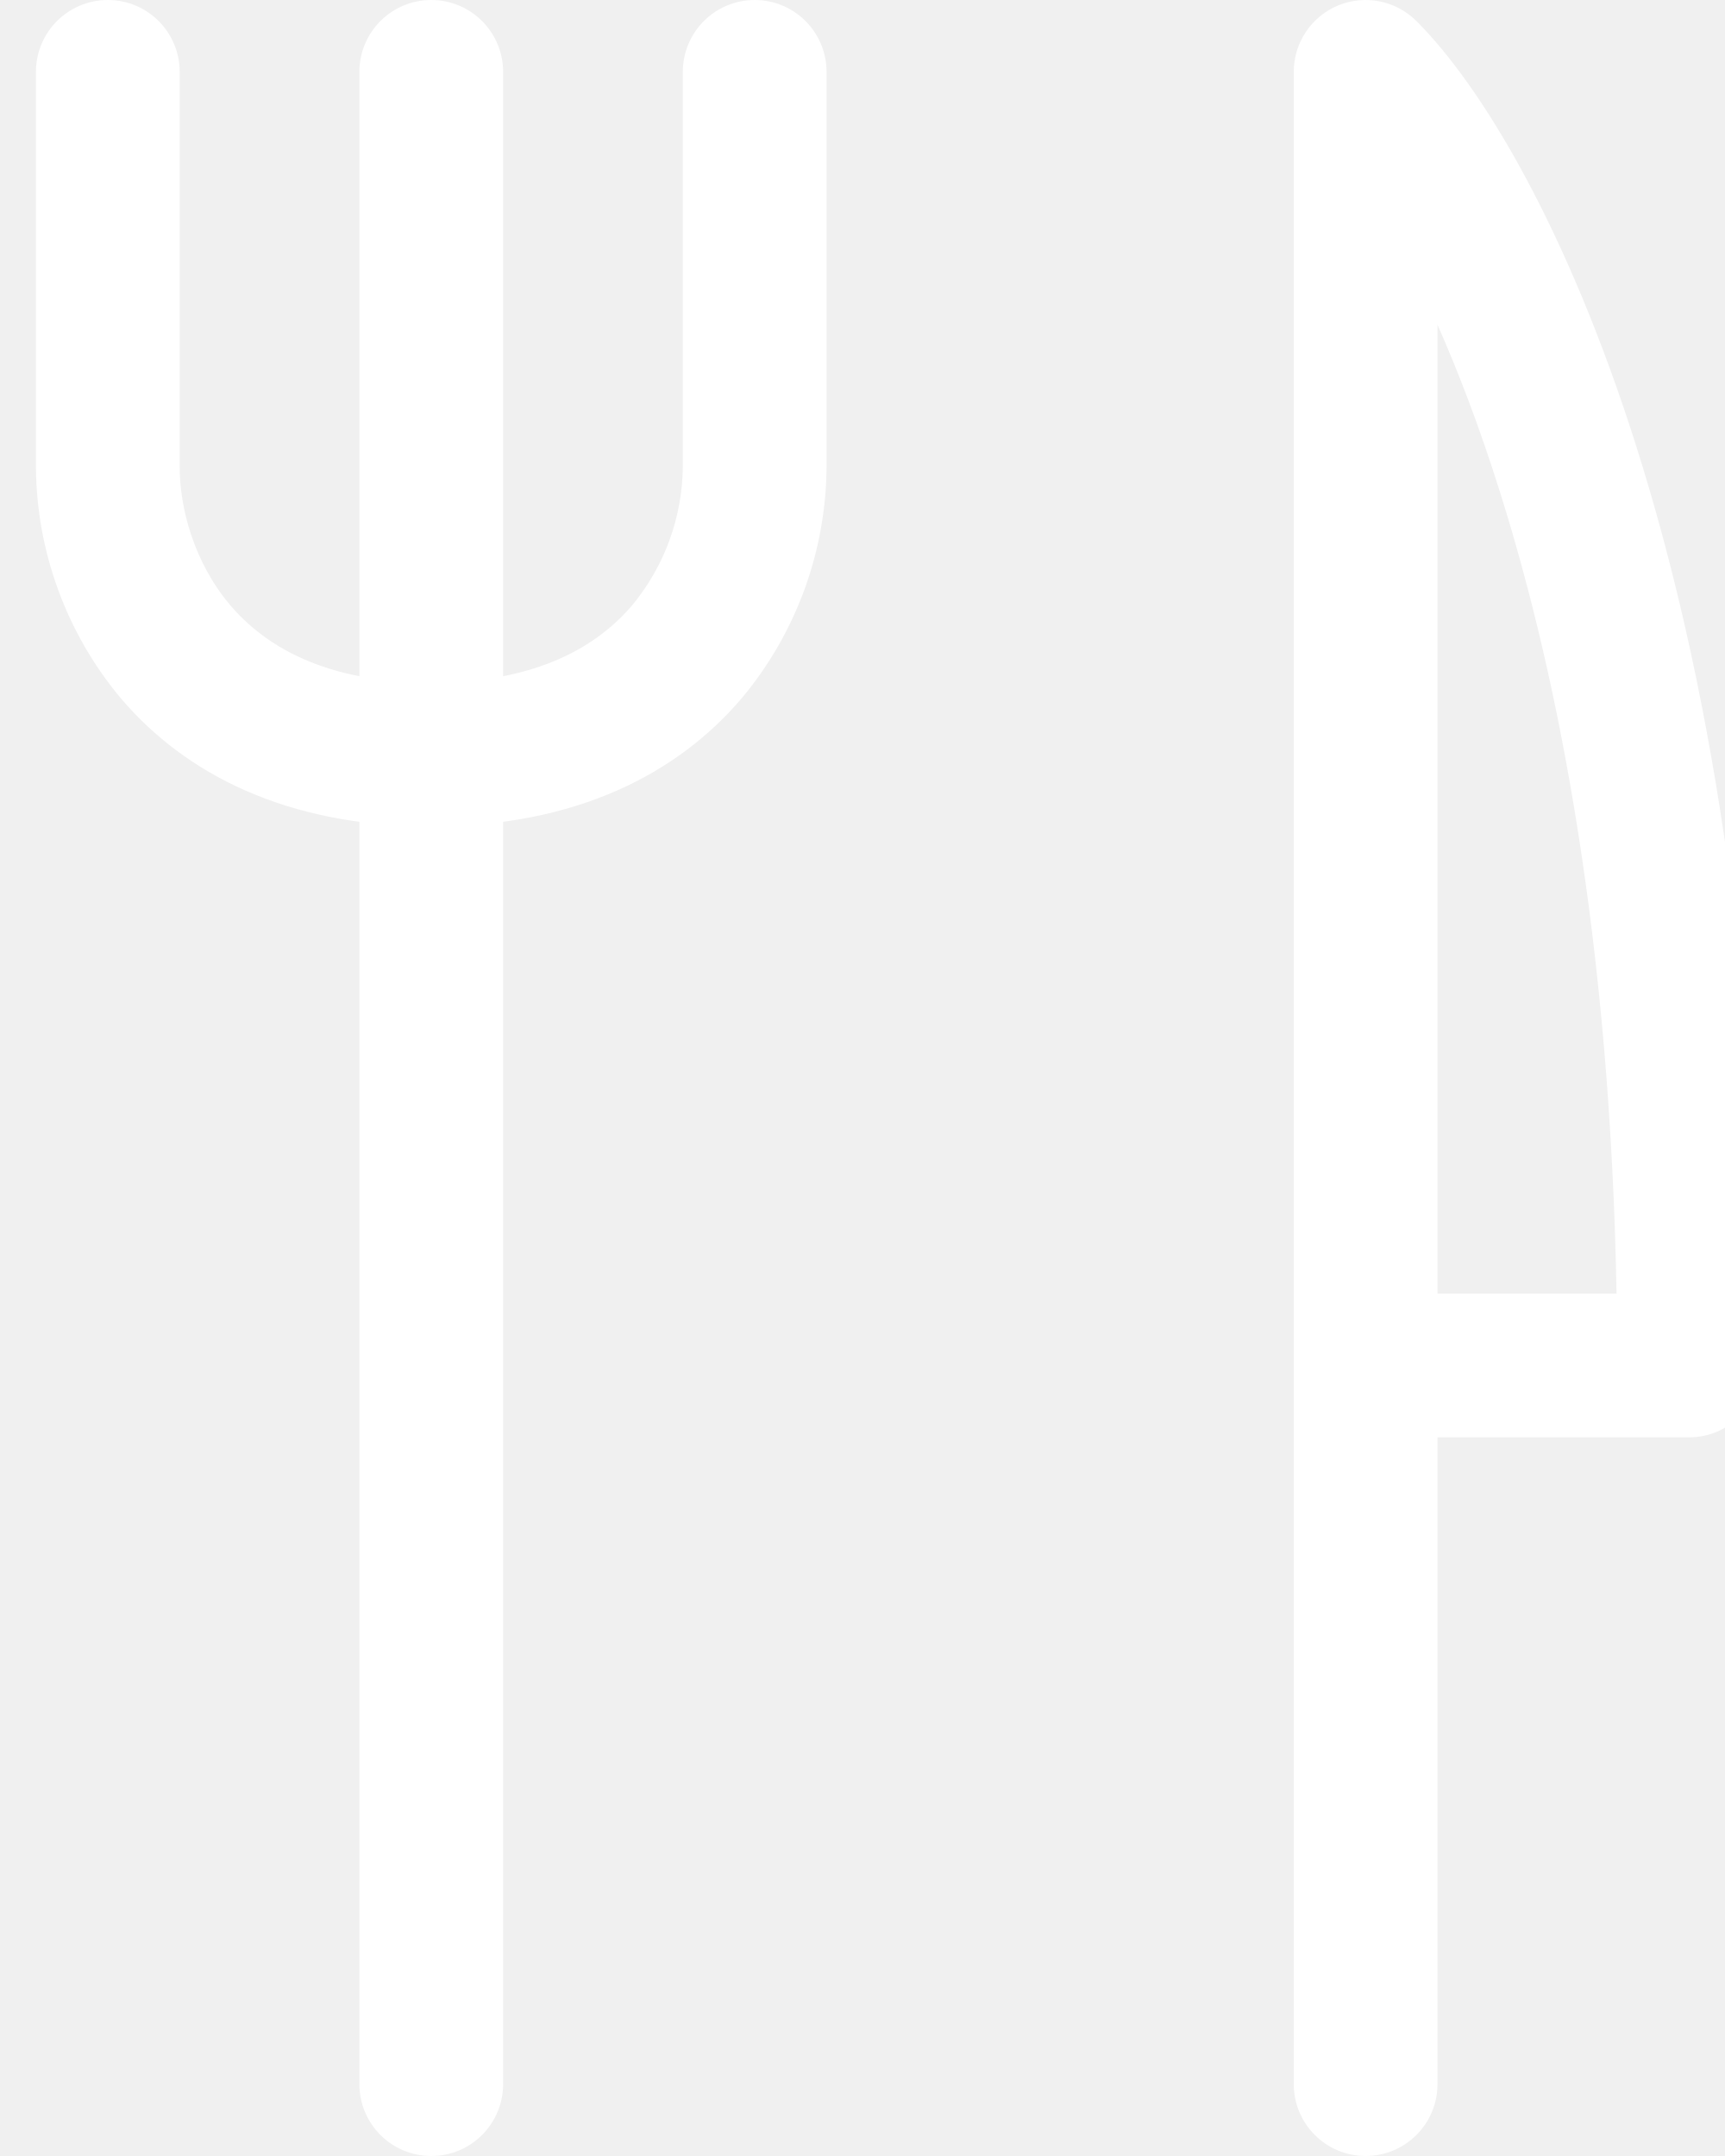
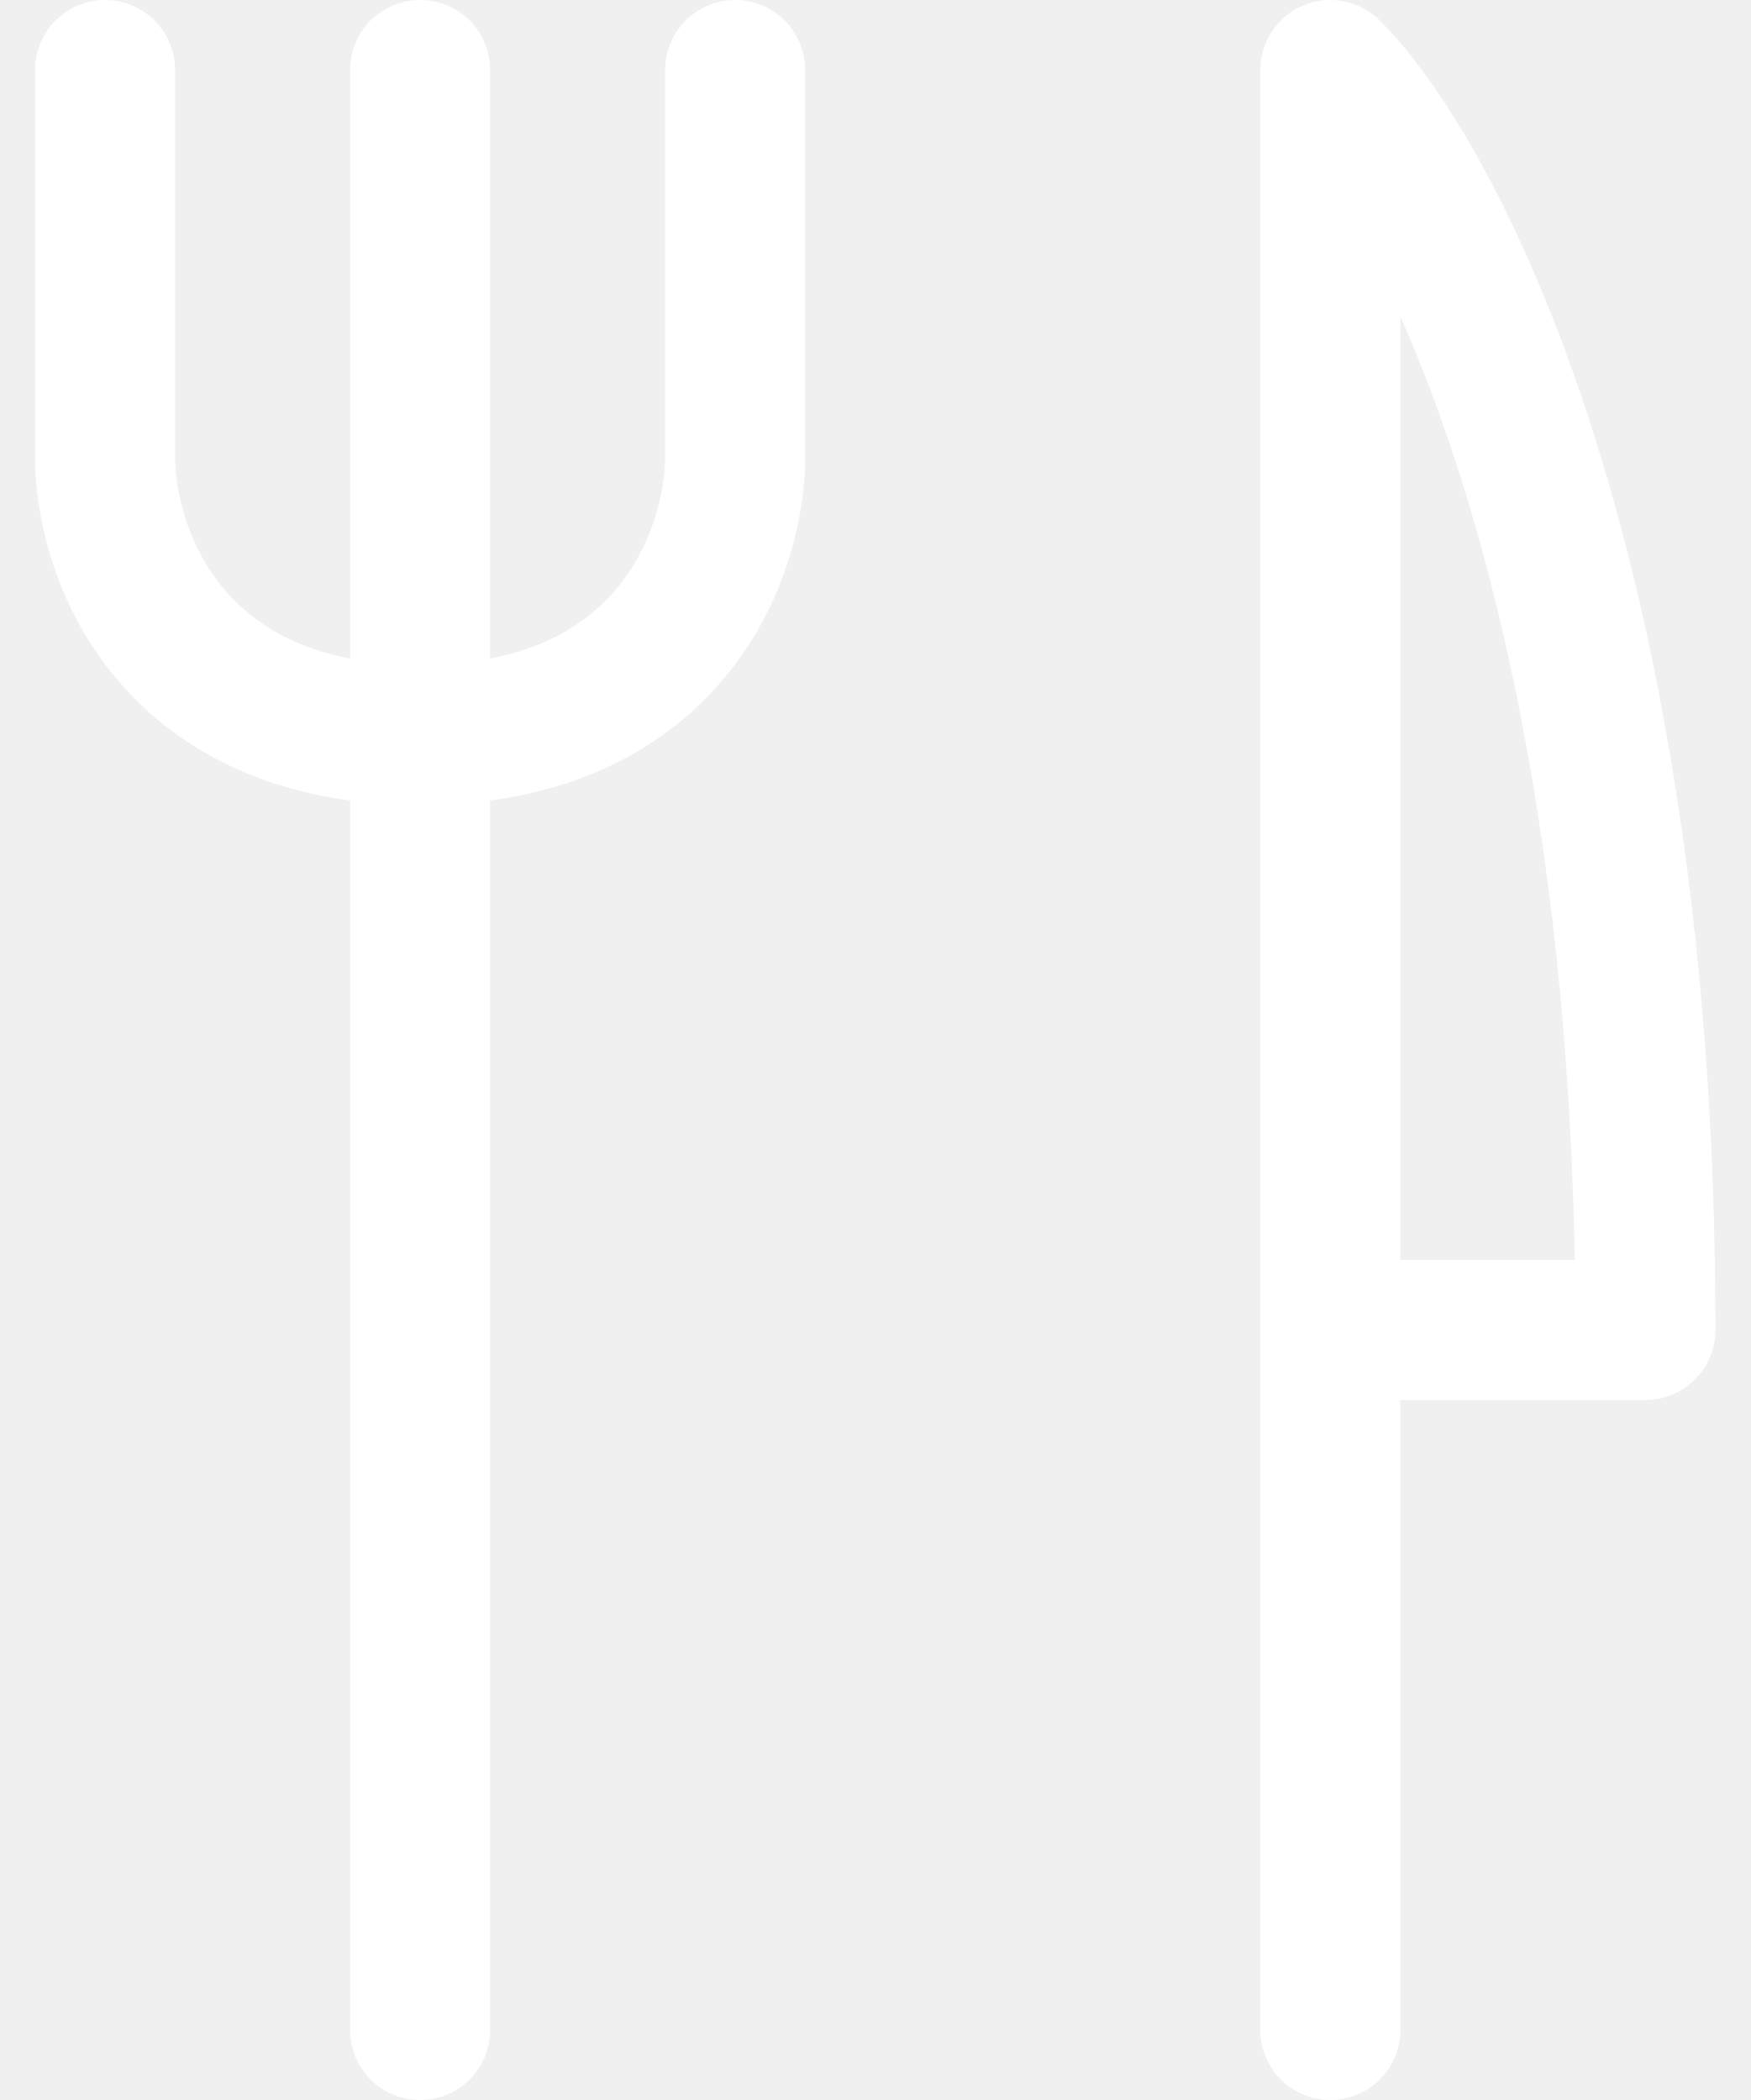
- <svg xmlns="http://www.w3.org/2000/svg">
-   <path fill="#fff" fill-rule="evenodd" d="M18.617.076a1 1 0 0 1 1.09.217c.909.908 2.097 2.878 3.059 5.918C23.737 9.28 24.5 13.508 24.5 19a1 1 0 0 1-1 1H20v9a1 1 0 1 1-2 0V1a1 1 0 0 1 .617-.924ZM20 18h2.491c-.086-4.816-.786-8.512-1.632-11.186-.278-.88-.57-1.643-.859-2.295V18ZM6 0a1 1 0 0 1 1 1v28a1 1 0 1 1-2 0V1a1 1 0 0 1 1-1Z" clip-rule="evenodd" />
-   <path fill="#fff" fill-rule="evenodd" d="M1.5 0a1 1 0 0 1 1 1v5.5c0 .557.192 1.315.7 1.917C3.68 8.983 4.515 9.5 6 9.5a1 1 0 1 1 0 2c-2.015 0-3.43-.733-4.326-1.792A5.068 5.068 0 0 1 .5 6.5V1a1 1 0 0 1 1-1Z" clip-rule="evenodd" />
-   <path fill="#fff" fill-rule="evenodd" d="M10.5 0a1 1 0 0 0-1 1v5.5a3.07 3.07 0 0 1-.7 1.917C8.32 8.983 7.484 9.5 6 9.5a1 1 0 0 0 0 2c2.014 0 3.43-.733 4.326-1.792A5.068 5.068 0 0 0 11.5 6.5V1a1 1 0 0 0-1-1Z" clip-rule="evenodd" />
+ <svg xmlns="http://www.w3.org/2000/svg" width="25" height="30" viewBox="0 0 25 30" fill="none">
+   <path fill-rule="evenodd" clip-rule="evenodd" d="M18.617 0.076C18.991 -0.079 19.421 0.007 19.707 0.293C20.616 1.201 21.804 3.171 22.766 6.211C23.737 9.28 24.5 13.508 24.5 19C24.5 19.552 24.052 20 23.5 20H20V29C20 29.552 19.552 30 19 30C18.448 30 18 29.552 18 29V1C18 0.596 18.244 0.231 18.617 0.076ZM20 18H22.491C22.405 13.184 21.705 9.488 20.859 6.814C20.581 5.935 20.288 5.171 20 4.519V18Z" fill="white" />
+   <path fill-rule="evenodd" clip-rule="evenodd" d="M6 0C6.552 0 7 0.448 7 1V29C7 29.552 6.552 30 6 30C5.448 30 5 29.552 5 29V1C5 0.448 5.448 0 6 0Z" fill="white" />
+   <path fill-rule="evenodd" clip-rule="evenodd" d="M1.5 0C2.052 0 2.5 0.448 2.5 1V6.5C2.5 7.057 2.692 7.815 3.201 8.417C3.68 8.983 4.514 9.5 6 9.5C6.552 9.5 7 9.948 7 10.5C7 11.052 6.552 11.5 6 11.5C3.985 11.5 2.57 10.767 1.674 9.708C0.808 8.685 0.5 7.443 0.5 6.5V1C0.5 0.448 0.948 0 1.5 0Z" fill="white" />
+   <path fill-rule="evenodd" clip-rule="evenodd" d="M10.5 0C9.948 0 9.5 0.448 9.5 1V6.5C9.5 7.057 9.308 7.815 8.799 8.417C8.32 8.983 7.485 9.5 6 9.5C5.448 9.5 5 9.948 5 10.5C5 11.052 5.448 11.5 6 11.5C8.014 11.5 9.43 10.767 10.326 9.708C11.192 8.685 11.5 7.443 11.5 6.5V1C11.5 0.448 11.052 0 10.5 0Z" fill="white" />
</svg>
